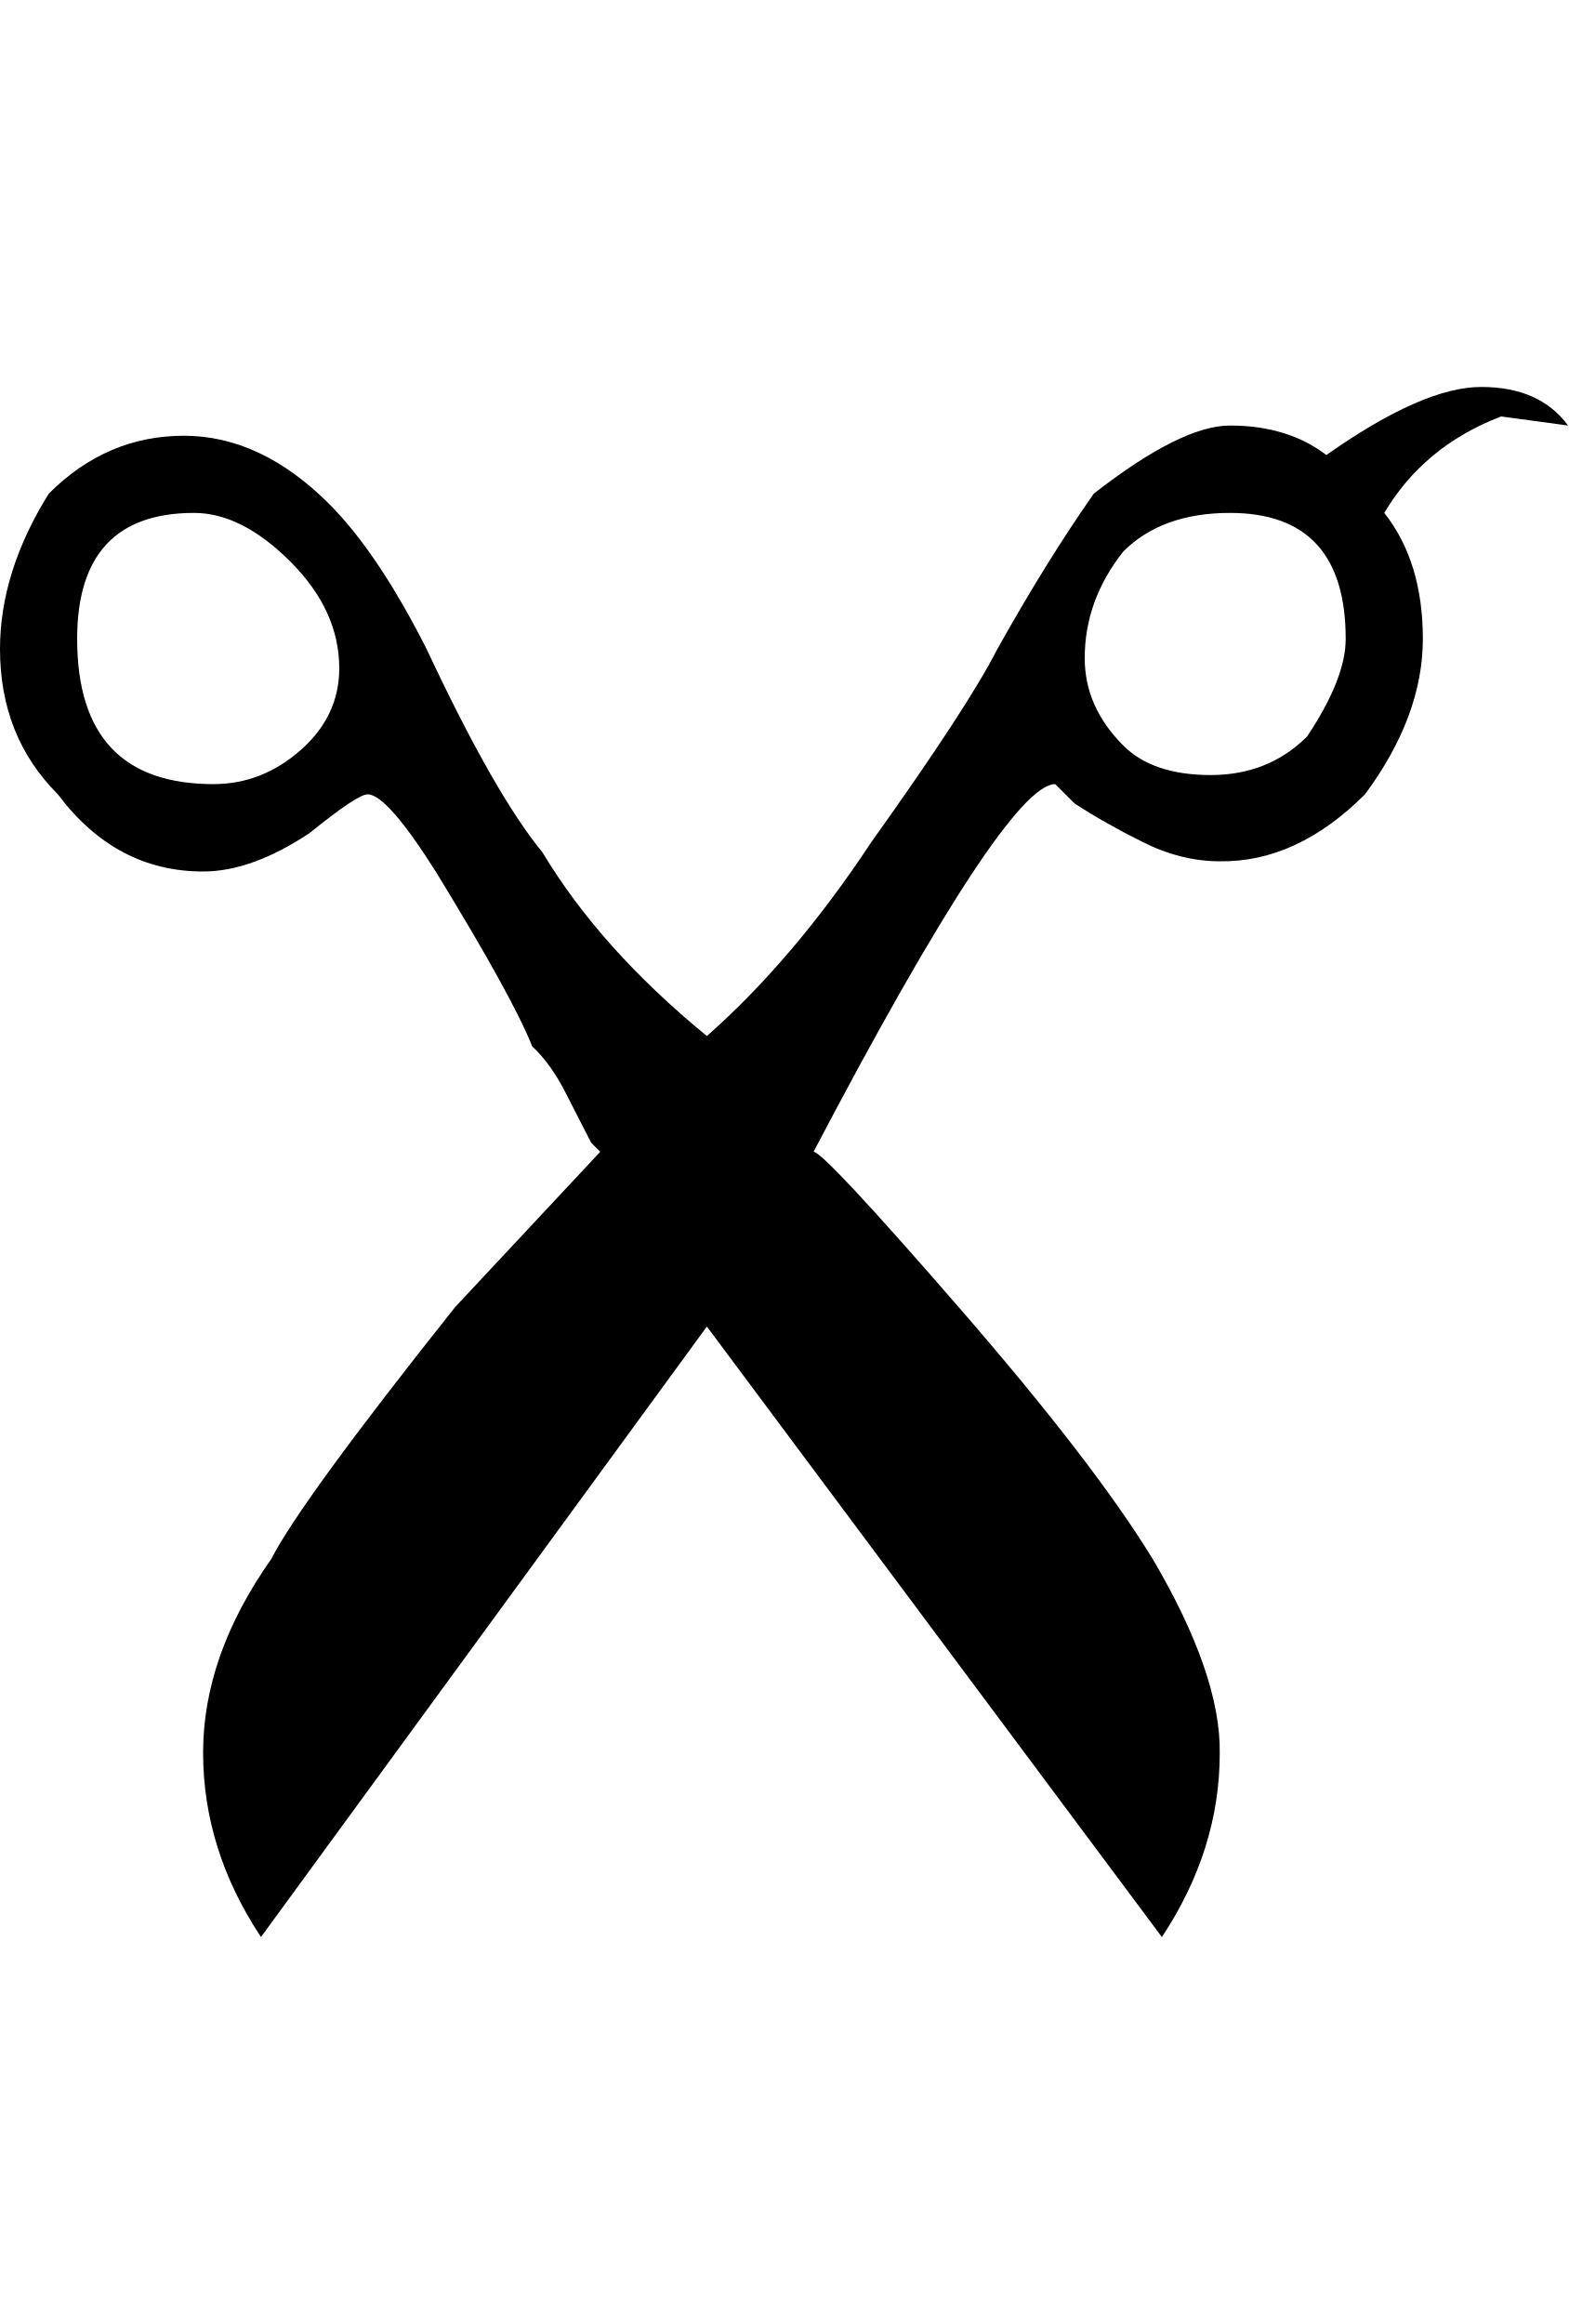
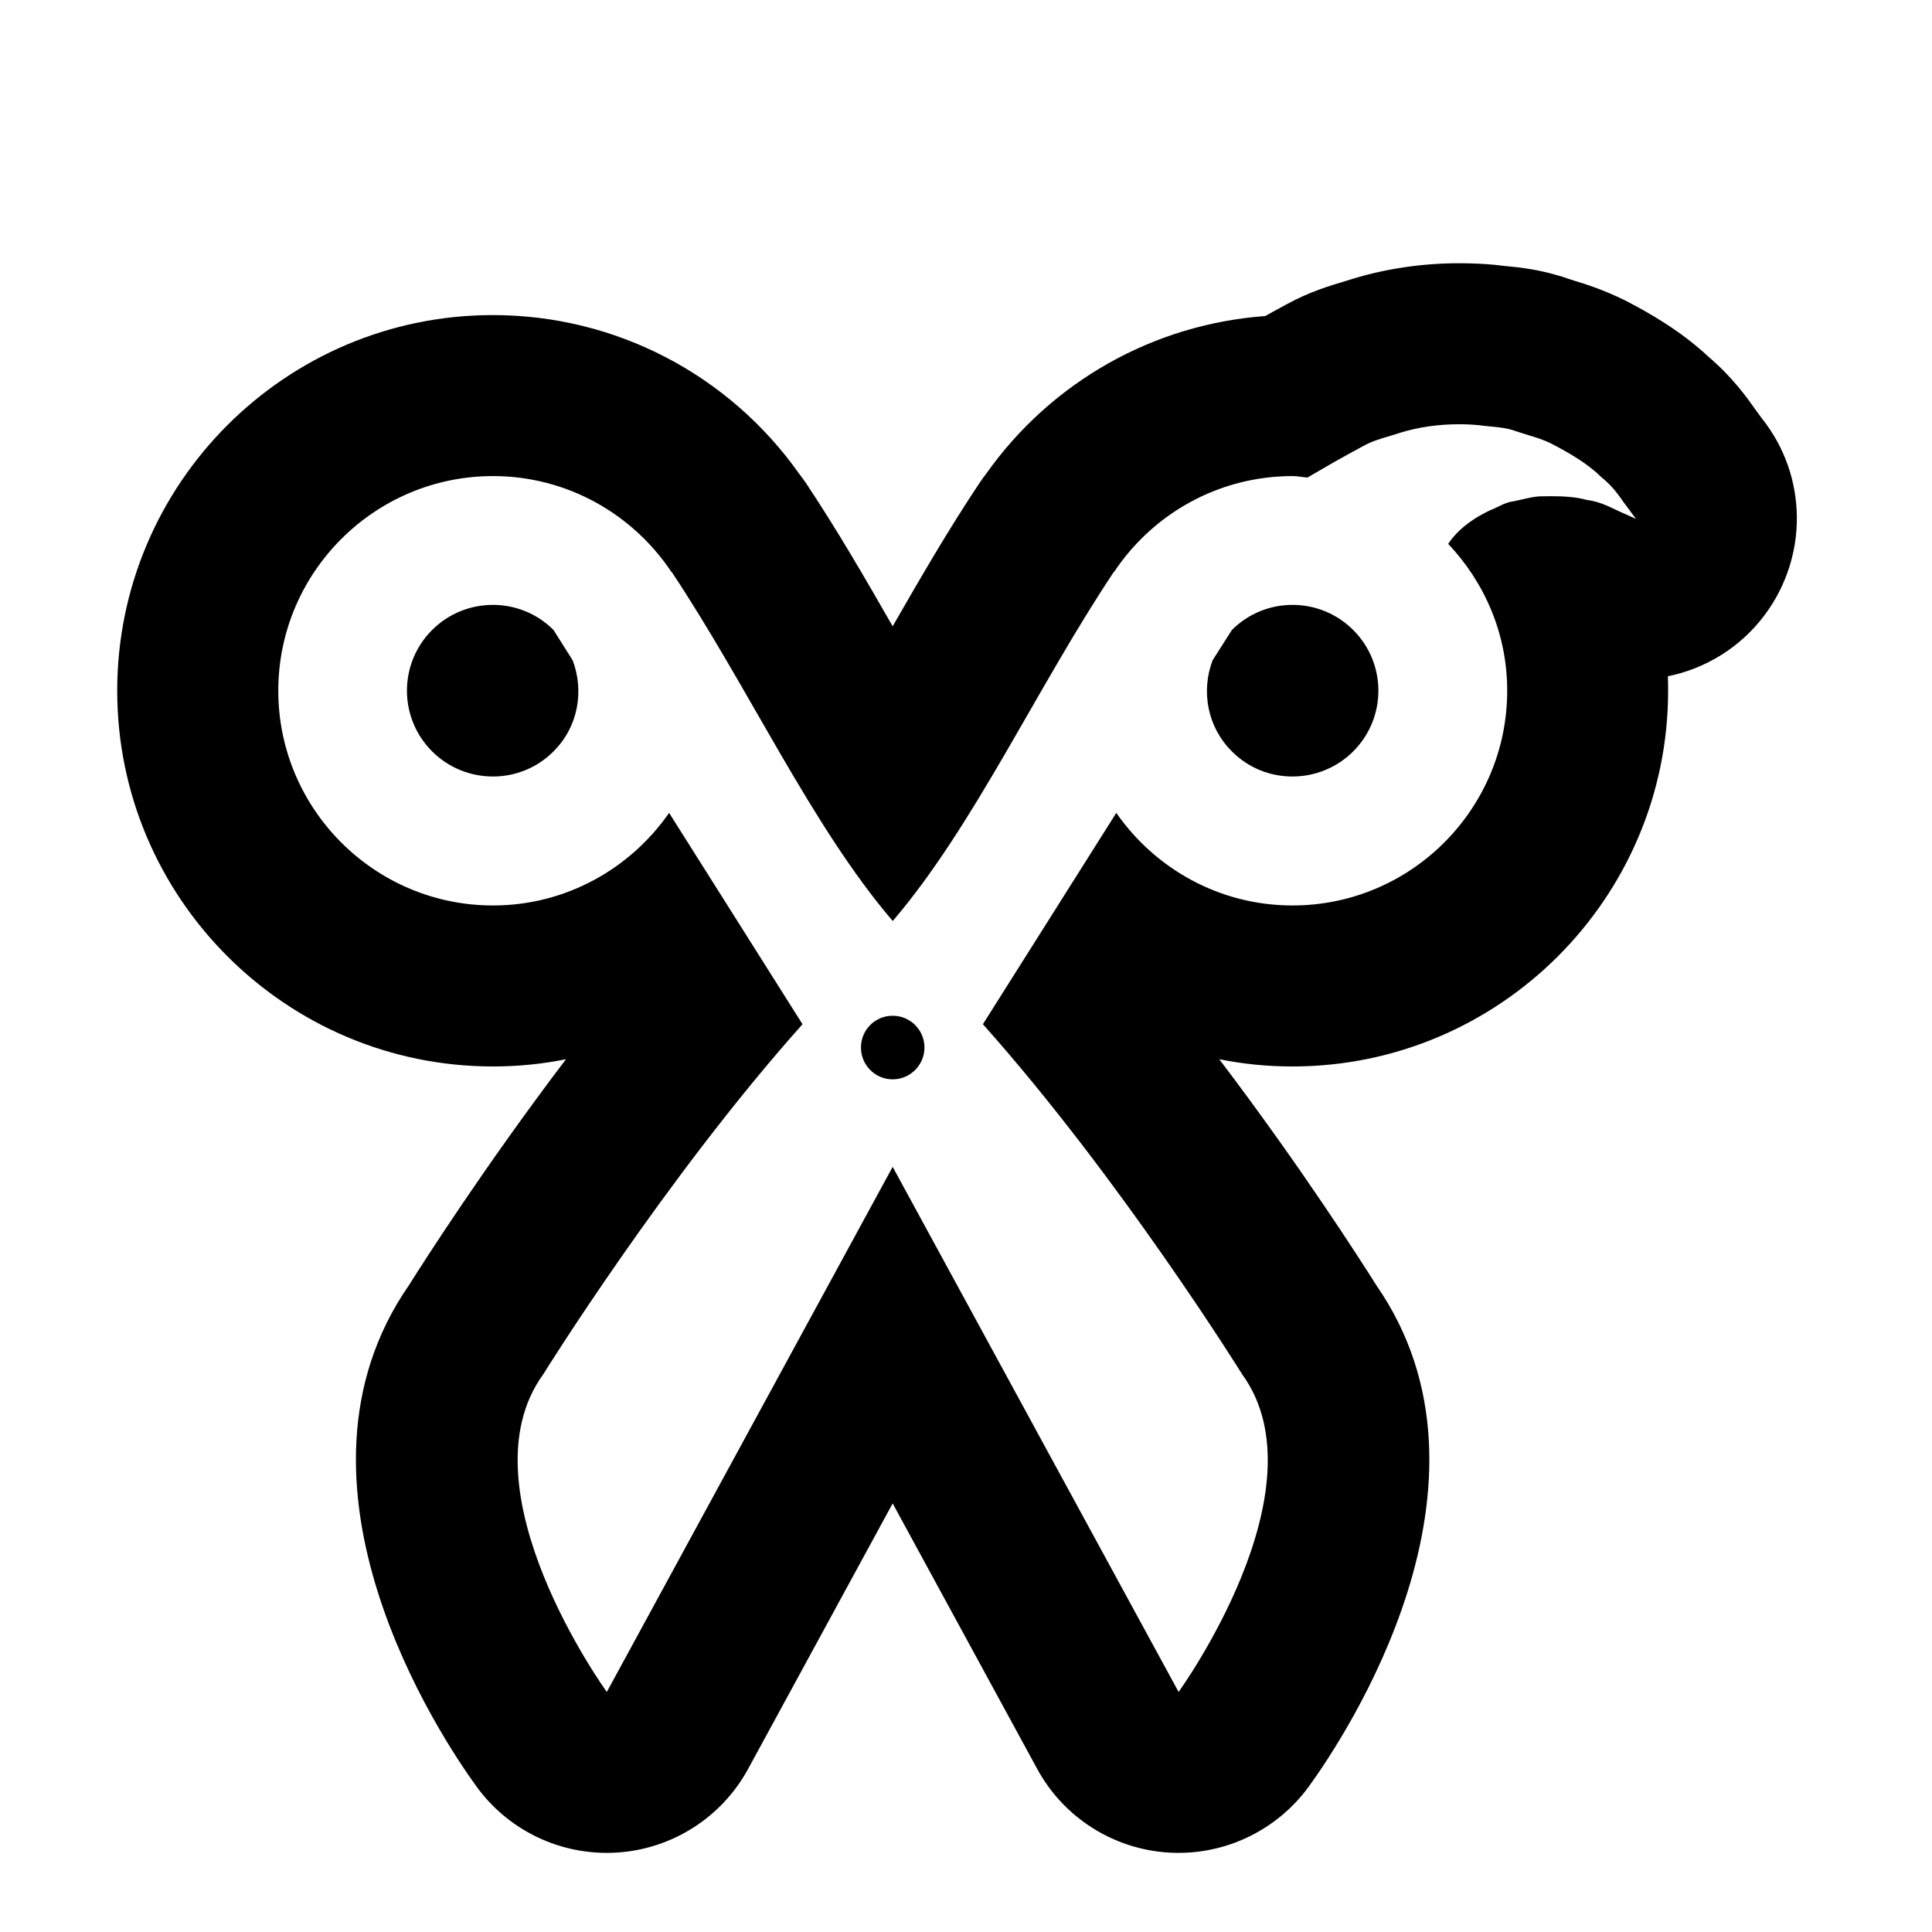
- <svg xmlns="http://www.w3.org/2000/svg" height="1000px" width="674.805px">
+ <svg xmlns="http://www.w3.org/2000/svg" version="1.1" id="Layer_1" x="0px" y="0px" width="24px" height="24px" viewBox="0 0 24 24" style="enable-background:new 0 0 24 24;" xml:space="preserve">
  <g>
-     <path d="M0 279.297c0 -22.135 6.999 -44.434 20.996 -66.895c16.602 -16.601 35.97 -24.902 58.106 -24.902c22.135 0 42.968 9.766 62.5 29.297c13.997 13.997 27.994 34.831 41.992 62.5c19.531 41.667 36.133 70.801 49.804 87.402c16.602 27.67 40.202 54.037 70.801 79.102c25.065 -22.136 48.666 -49.968 70.801 -83.496c27.669 -38.737 45.736 -66.406 54.199 -83.008c13.998 -25.065 27.832 -47.363 41.504 -66.895c25.065 -19.531 44.596 -29.296 58.594 -29.296c16.601 0 30.436 4.231 41.504 12.695c27.669 -19.531 49.886 -29.297 66.65 -29.297c16.764 0 29.216 5.534 37.354 16.602c0 0 -28.809 -3.907 -28.809 -3.907c-22.135 8.464 -38.9 22.299 -50.293 41.504c11.068 13.998 16.602 32.064 16.602 54.199c0 22.136 -8.301 44.434 -24.903 66.895c-19.531 19.531 -40.364 29.134 -62.5 28.809c-11.067 0 -22.135 -2.767 -33.203 -8.301c-11.067 -5.534 -20.833 -11.068 -29.297 -16.602c0 0 -8.3 -8.301 -8.3 -8.301c-13.998 0 -48.666 52.735 -104.004 158.204c2.929 0 23.763 22.298 62.5 66.894c38.737 44.596 66.569 80.729 83.496 108.399c19.531 33.203 29.134 61.035 28.808 83.496c0 27.669 -8.3 54.036 -24.902 79.101c0 0 -195.801 -262.695 -195.801 -262.695c0 0 -191.894 262.695 -191.894 262.695c-16.602 -25.065 -24.903 -51.513 -24.903 -79.345c0 -27.833 9.766 -55.583 29.297 -83.252c8.464 -16.602 34.831 -52.735 79.102 -108.399c0 0 62.5 -66.894 62.5 -66.894c0 0 -3.906 -3.907 -3.906 -3.907c0 0 -10.743 -20.996 -10.743 -20.996c-4.231 -8.463 -9.114 -15.299 -14.648 -20.508c-5.534 -13.997 -19.369 -39.062 -41.504 -75.195c-13.997 -22.135 -23.763 -33.203 -29.297 -33.203c-2.93 0 -11.23 5.534 -24.902 16.602c-16.602 11.067 -31.901 16.601 -45.899 16.601c-25.065 0 -45.898 -11.068 -62.5 -33.203c-16.601 -16.602 -24.902 -37.435 -24.902 -62.5c0 0 0 0 0 0m33.203 -4.395c0 41.667 19.531 62.5 58.594 62.5c13.997 0 26.53 -4.882 37.598 -14.648c11.067 -9.766 16.601 -21.484 16.601 -35.156c0 -16.602 -6.999 -31.901 -20.996 -45.899c-13.997 -13.997 -27.832 -20.996 -41.504 -20.996c-33.529 0 -50.293 18.067 -50.293 54.199c0 0 0 0 0 0m433.594 8.301c0 13.998 5.534 26.53 16.601 37.598c8.464 8.463 20.997 12.695 37.598 12.695c16.602 0 30.436 -5.534 41.504 -16.601c11.068 -16.602 16.602 -30.599 16.602 -41.993c0 -36.132 -16.602 -54.199 -49.805 -54.199c-19.531 0 -34.831 5.534 -45.899 16.602c-11.067 13.997 -16.601 29.297 -16.601 45.898c0 0 0 0 0 0" />
+     <path d="M18.124,5.27c0.084,0,0.168,0.004,0.25,0.012c0.163,0.023,0.319,0.02,0.468,0.078c0.147,0.049,0.292,0.084,0.42,0.146   c0.253,0.131,0.471,0.262,0.631,0.422c0.173,0.137,0.247,0.279,0.321,0.371c0.069,0.096,0.109,0.146,0.109,0.146   s-0.061-0.025-0.167-0.074c-0.105-0.043-0.257-0.139-0.442-0.16c-0.129-0.037-0.283-0.047-0.443-0.047   c-0.049,0-0.1,0.001-0.15,0.002c-0.106,0.008-0.216,0.041-0.318,0.061c-0.103,0.01-0.202,0.078-0.295,0.113   c-0.186,0.088-0.35,0.203-0.461,0.34c-0.023,0.025-0.037,0.049-0.057,0.076c0.451,0.477,0.733,1.115,0.733,1.824   c0,1.471-1.195,2.668-2.667,2.668c-0.907,0-1.707-0.457-2.189-1.15l-1.657,2.625c1.712,1.92,3.22,4.348,3.22,4.348   c1.037,1.428-0.789,3.947-0.789,3.947l-3.552-6.523l-3.551,6.523c0,0-1.826-2.52-0.789-3.947c0,0,1.507-2.428,3.22-4.348   l-1.657-2.625c-0.482,0.693-1.282,1.15-2.188,1.15c-1.471,0-2.667-1.197-2.667-2.668c0-1.469,1.196-2.666,2.667-2.666   c0.925,0,1.74,0.475,2.218,1.193l0.002-0.002c0.953,1.43,1.737,3.158,2.746,4.336c1.008-1.178,1.792-2.906,2.746-4.336l0.002,0.002   c0.478-0.719,1.293-1.193,2.219-1.193c0.063,0,0.122,0.014,0.185,0.018c0.092-0.053,0.198-0.115,0.326-0.189   c0.118-0.066,0.248-0.139,0.383-0.211c0.132-0.072,0.297-0.107,0.449-0.158C17.627,5.304,17.878,5.27,18.124,5.27 M16.055,9.646   c0.273,0,0.547-0.104,0.755-0.312c0.417-0.416,0.417-1.092,0-1.508c-0.208-0.208-0.481-0.312-0.754-0.312s-0.545,0.104-0.753,0.312   l-0.24,0.377c-0.144,0.381-0.067,0.826,0.24,1.131C15.51,9.543,15.782,9.646,16.055,9.646 M6.124,9.646   c0.273,0,0.545-0.104,0.752-0.312c0.307-0.305,0.382-0.75,0.238-1.131L6.876,7.826c-0.207-0.208-0.48-0.312-0.753-0.312   c-0.273,0-0.547,0.104-0.755,0.312c-0.417,0.416-0.417,1.092,0,1.508C5.576,9.542,5.85,9.646,6.124,9.646 M11.089,13.408   c0.218,0,0.395-0.178,0.395-0.395c0-0.219-0.176-0.395-0.395-0.395s-0.394,0.176-0.394,0.395   C10.695,13.23,10.871,13.408,11.089,13.408 M18.124,3.27c-0.448,0-0.902,0.066-1.311,0.191l-0.117,0.036   c-0.169,0.051-0.426,0.126-0.707,0.28c-0.087,0.047-0.181,0.098-0.272,0.149c-1.388,0.101-2.657,0.815-3.467,1.96   c-0.027,0.035-0.054,0.071-0.079,0.109c-0.39,0.584-0.742,1.193-1.082,1.785c-0.339-0.592-0.691-1.2-1.081-1.785   C9.982,5.959,9.956,5.922,9.929,5.887C9.053,4.648,7.641,3.914,6.123,3.914c-2.574,0-4.667,2.093-4.667,4.666   c0,2.574,2.094,4.668,4.667,4.668c0.308,0,0.612-0.03,0.908-0.09c-1.016,1.338-1.777,2.531-1.948,2.803   c-1.714,2.467,0.392,5.619,0.835,6.23c0.377,0.521,0.98,0.826,1.619,0.826c0.043,0,0.086-0.001,0.129-0.004   c0.685-0.044,1.3-0.437,1.628-1.04l1.795-3.297l1.795,3.297c0.328,0.604,0.943,0.996,1.628,1.04   c0.043,0.003,0.086,0.004,0.129,0.004c0.638,0,1.241-0.306,1.619-0.826c0.443-0.611,2.548-3.764,0.834-6.23   c-0.17-0.271-0.932-1.465-1.948-2.803c0.296,0.06,0.601,0.09,0.909,0.09c2.573,0,4.667-2.094,4.667-4.668   c0-0.06-0.001-0.119-0.003-0.179c0.467-0.095,0.898-0.356,1.2-0.758c0.547-0.729,0.536-1.733-0.032-2.445l-0.049-0.067   c-0.013-0.018-0.026-0.035-0.039-0.053c-0.102-0.145-0.279-0.393-0.573-0.644c-0.349-0.326-0.737-0.547-1.044-0.705   c-0.276-0.135-0.488-0.2-0.628-0.243l-0.062-0.02c-0.333-0.117-0.622-0.146-0.784-0.16l-0.053-0.006   c-0.017-0.002-0.069-0.009-0.086-0.01C18.422,3.276,18.273,3.27,18.124,3.27L18.124,3.27z" />
  </g>
</svg>
